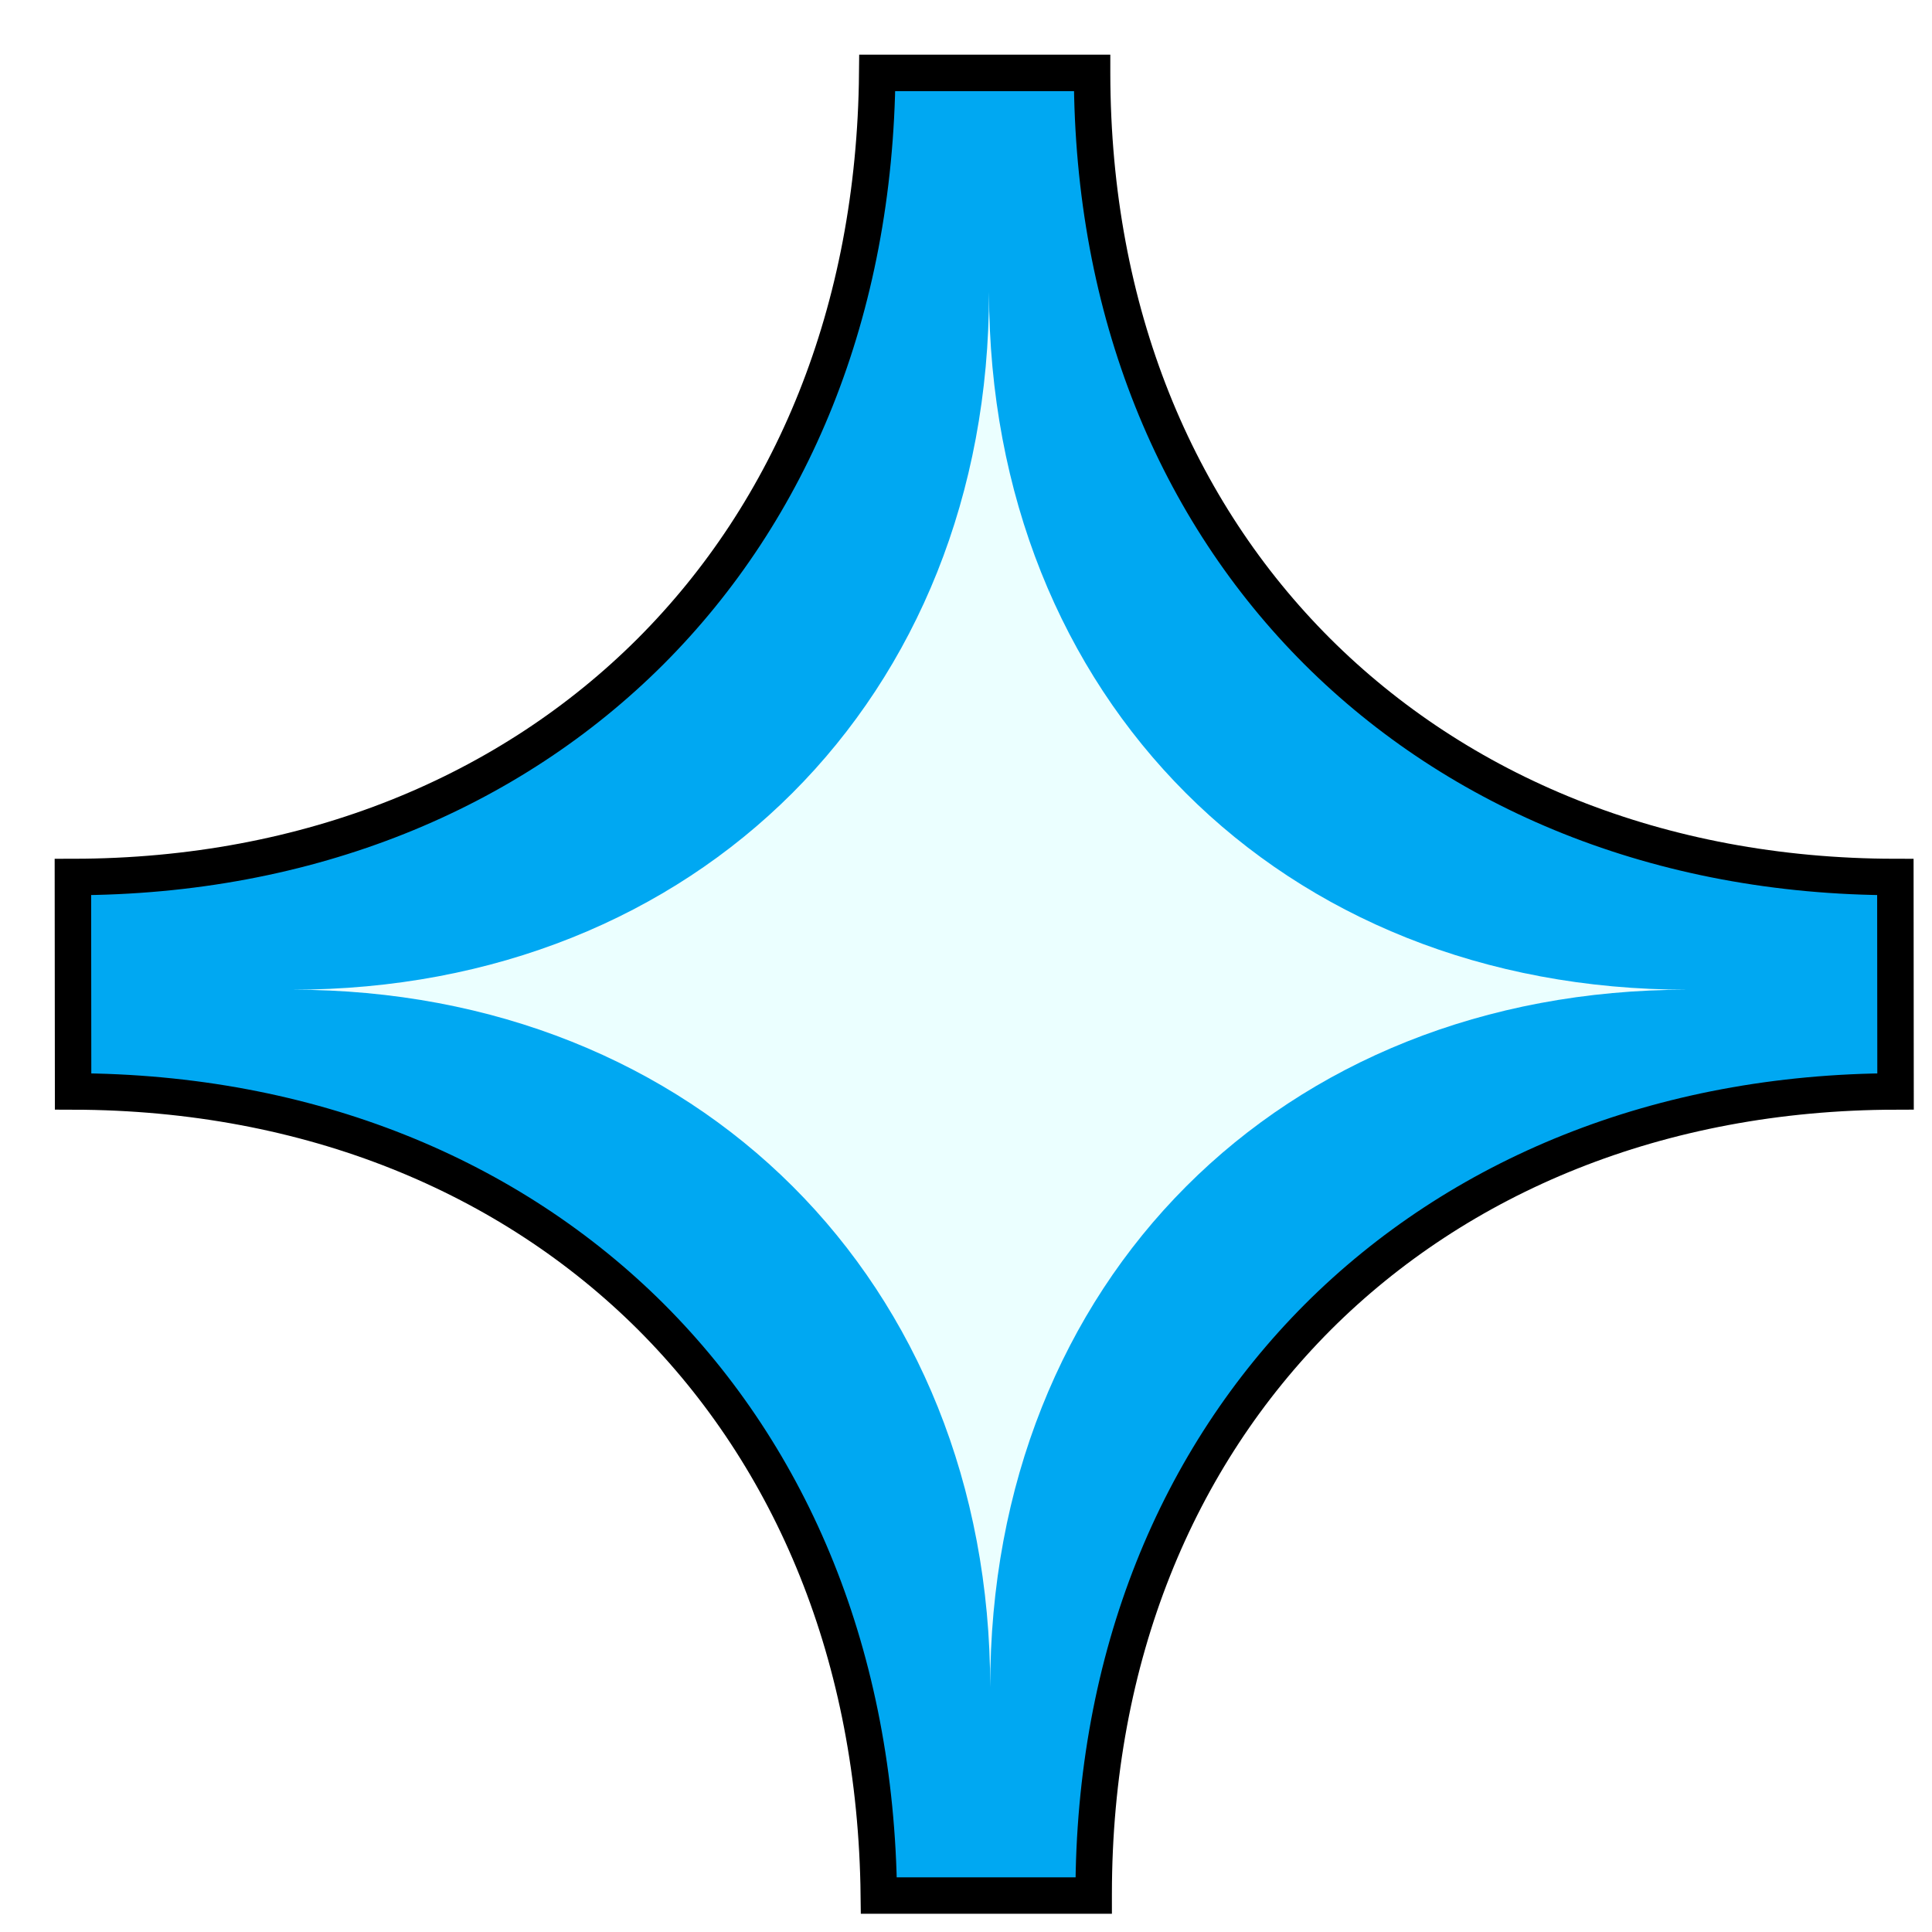
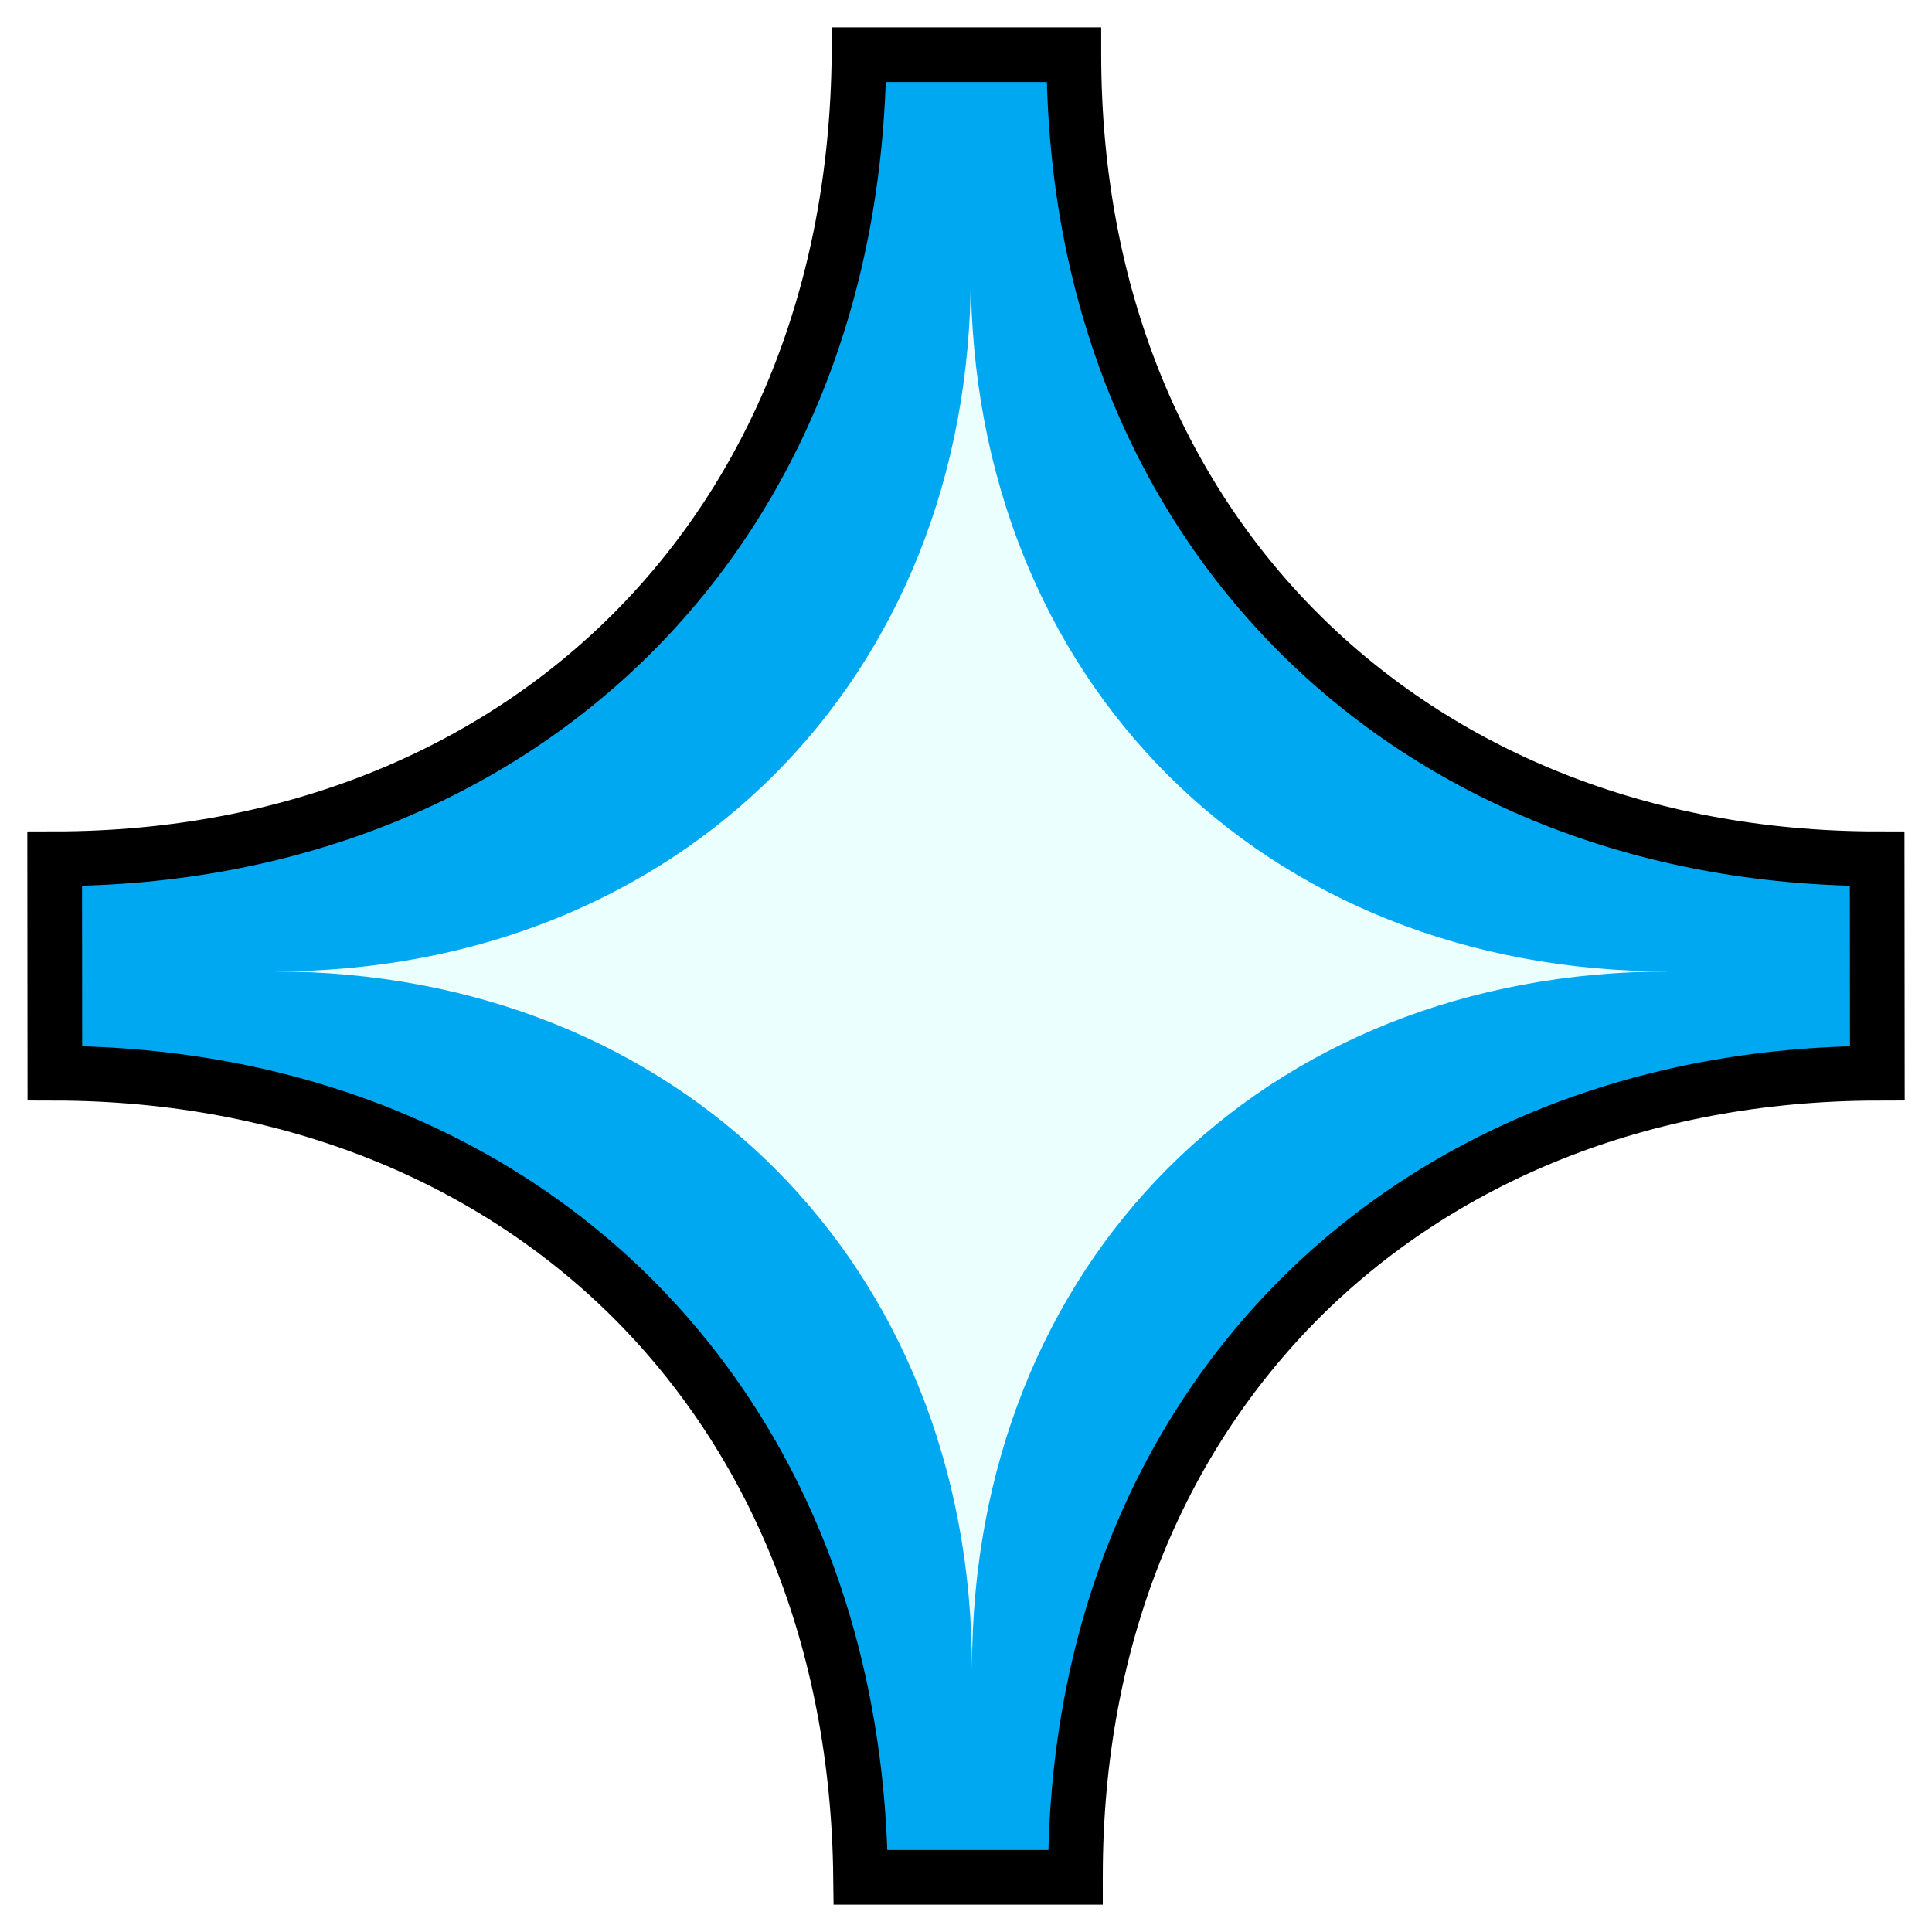
<svg xmlns="http://www.w3.org/2000/svg" viewBox="0 0 530 530" width="500" height="500">
-   <g style="fill-rule:evenodd;clip-rule:evenodd;stroke-linejoin:miter;stroke-miterlimit:10;" transform="translate(20,20)">
-     <path d="M279.589,0.001L279.589,0.001L279.589,0.186C279.69,65.765 302.763,120.134 341.374,158.71C380.022,197.255 434.914,220.517 499.949,220.584L499.949,220.584L499.975,250L499.974,250L500,279.416C434.966,279.551 380.114,302.746 341.534,341.29C303.031,379.893 280.06,434.189 280.025,499.607C280.026,499.738 280.026,499.869 280.026,500L221.088,500C220.354,434.406 197.273,379.97 158.626,341.29C119.978,302.746 65.085,279.551 0.051,279.416L0,220.584C65.034,220.517 119.886,197.254 158.466,158.71C197.047,120.097 220.032,65.661 220.652,-0L279.589,-0L279.589,0.001Z" style="fill:#00a8f2; stroke:#000; stroke-width:10;fill-rule:nonzero;" />
+   <g style="fill-rule:evenodd;clip-rule:evenodd;stroke-linejoin:miter;stroke-miterlimit:10;" transform="translate(15,15)">
+     <path d="M279.589,0.001L279.589,0.001L279.589,0.186C279.69,65.765 302.763,120.134 341.374,158.71C380.022,197.255 434.914,220.517 499.949,220.584L499.949,220.584L499.975,250L499.974,250L500,279.416C434.966,279.551 380.114,302.746 341.534,341.29C303.031,379.893 280.06,434.189 280.025,499.607C280.026,499.738 280.026,499.869 280.026,500L221.088,500C220.354,434.406 197.273,379.97 158.626,341.29C119.978,302.746 65.085,279.551 0.051,279.416L0,220.584C65.034,220.517 119.886,197.254 158.466,158.71C197.047,120.097 220.032,65.661 220.652,-0L279.589,-0L279.589,0.001Z" style="fill:#00a8f2; stroke:#000; stroke-width:15;fill-rule:nonzero;" />
    <path d="M442.832,251.5C331.339,251.5 251.549,331.63 251.646,442.871C251.549,331.631 171.101,251.5 60.126,251.5C171.1,251.5 251.41,171.421 251.312,60.129C251.409,171.421 331.339,251.5 442.832,251.5Z" style="fill:#ebffff;fill-rule:nonzero; stroke:#000; stroke-width:0;" />
  </g>
</svg>
